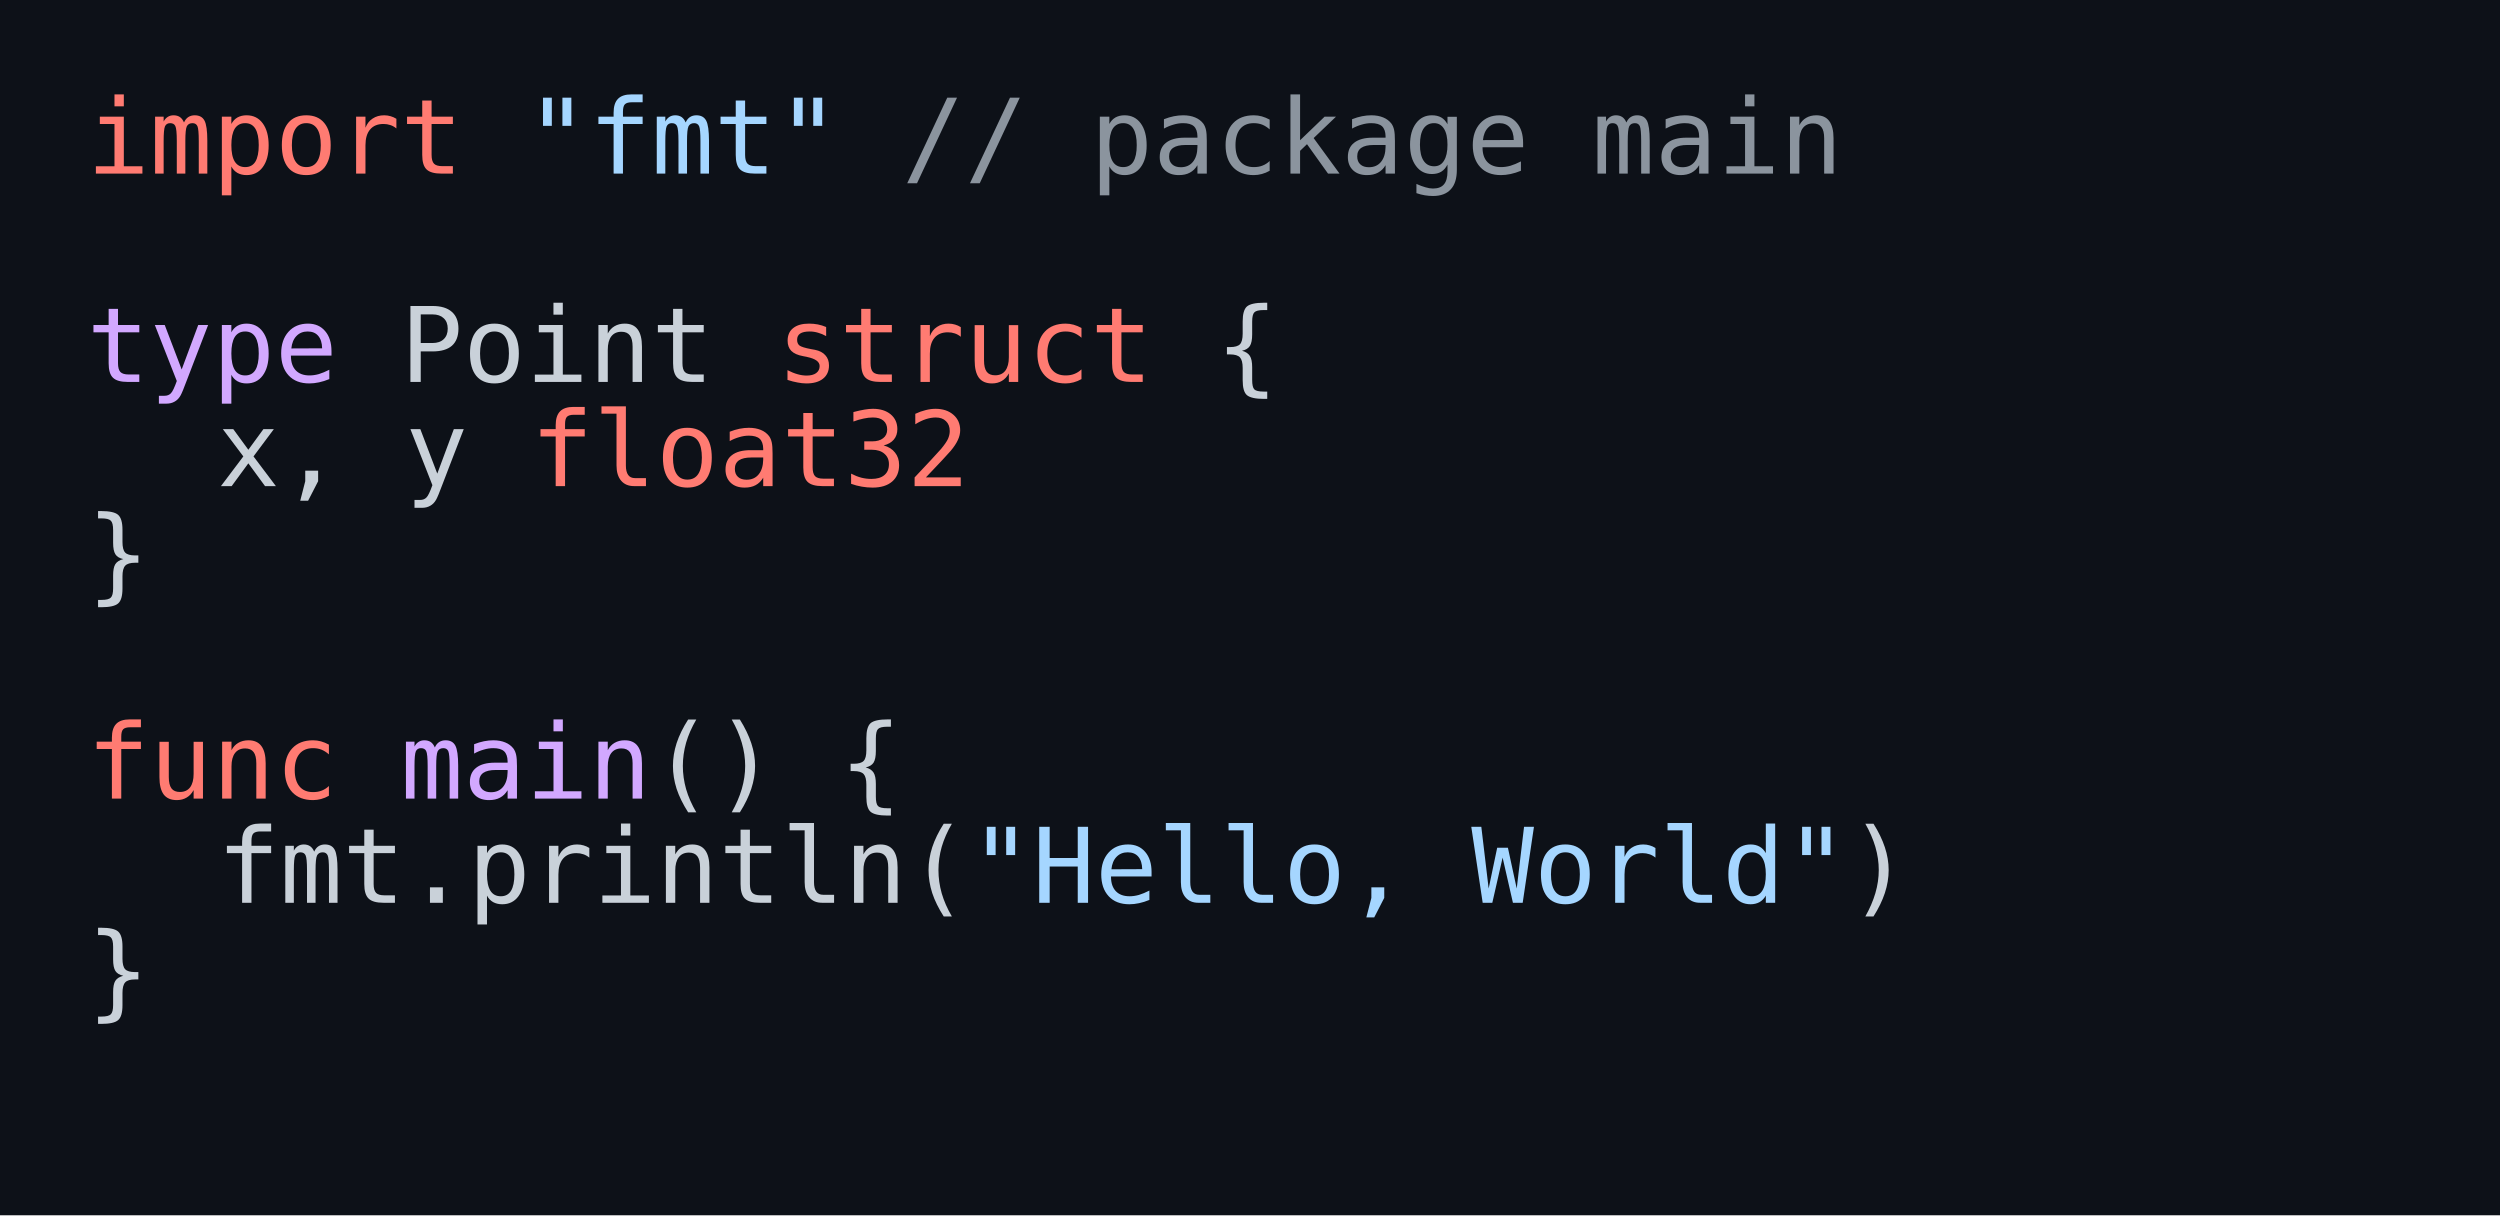
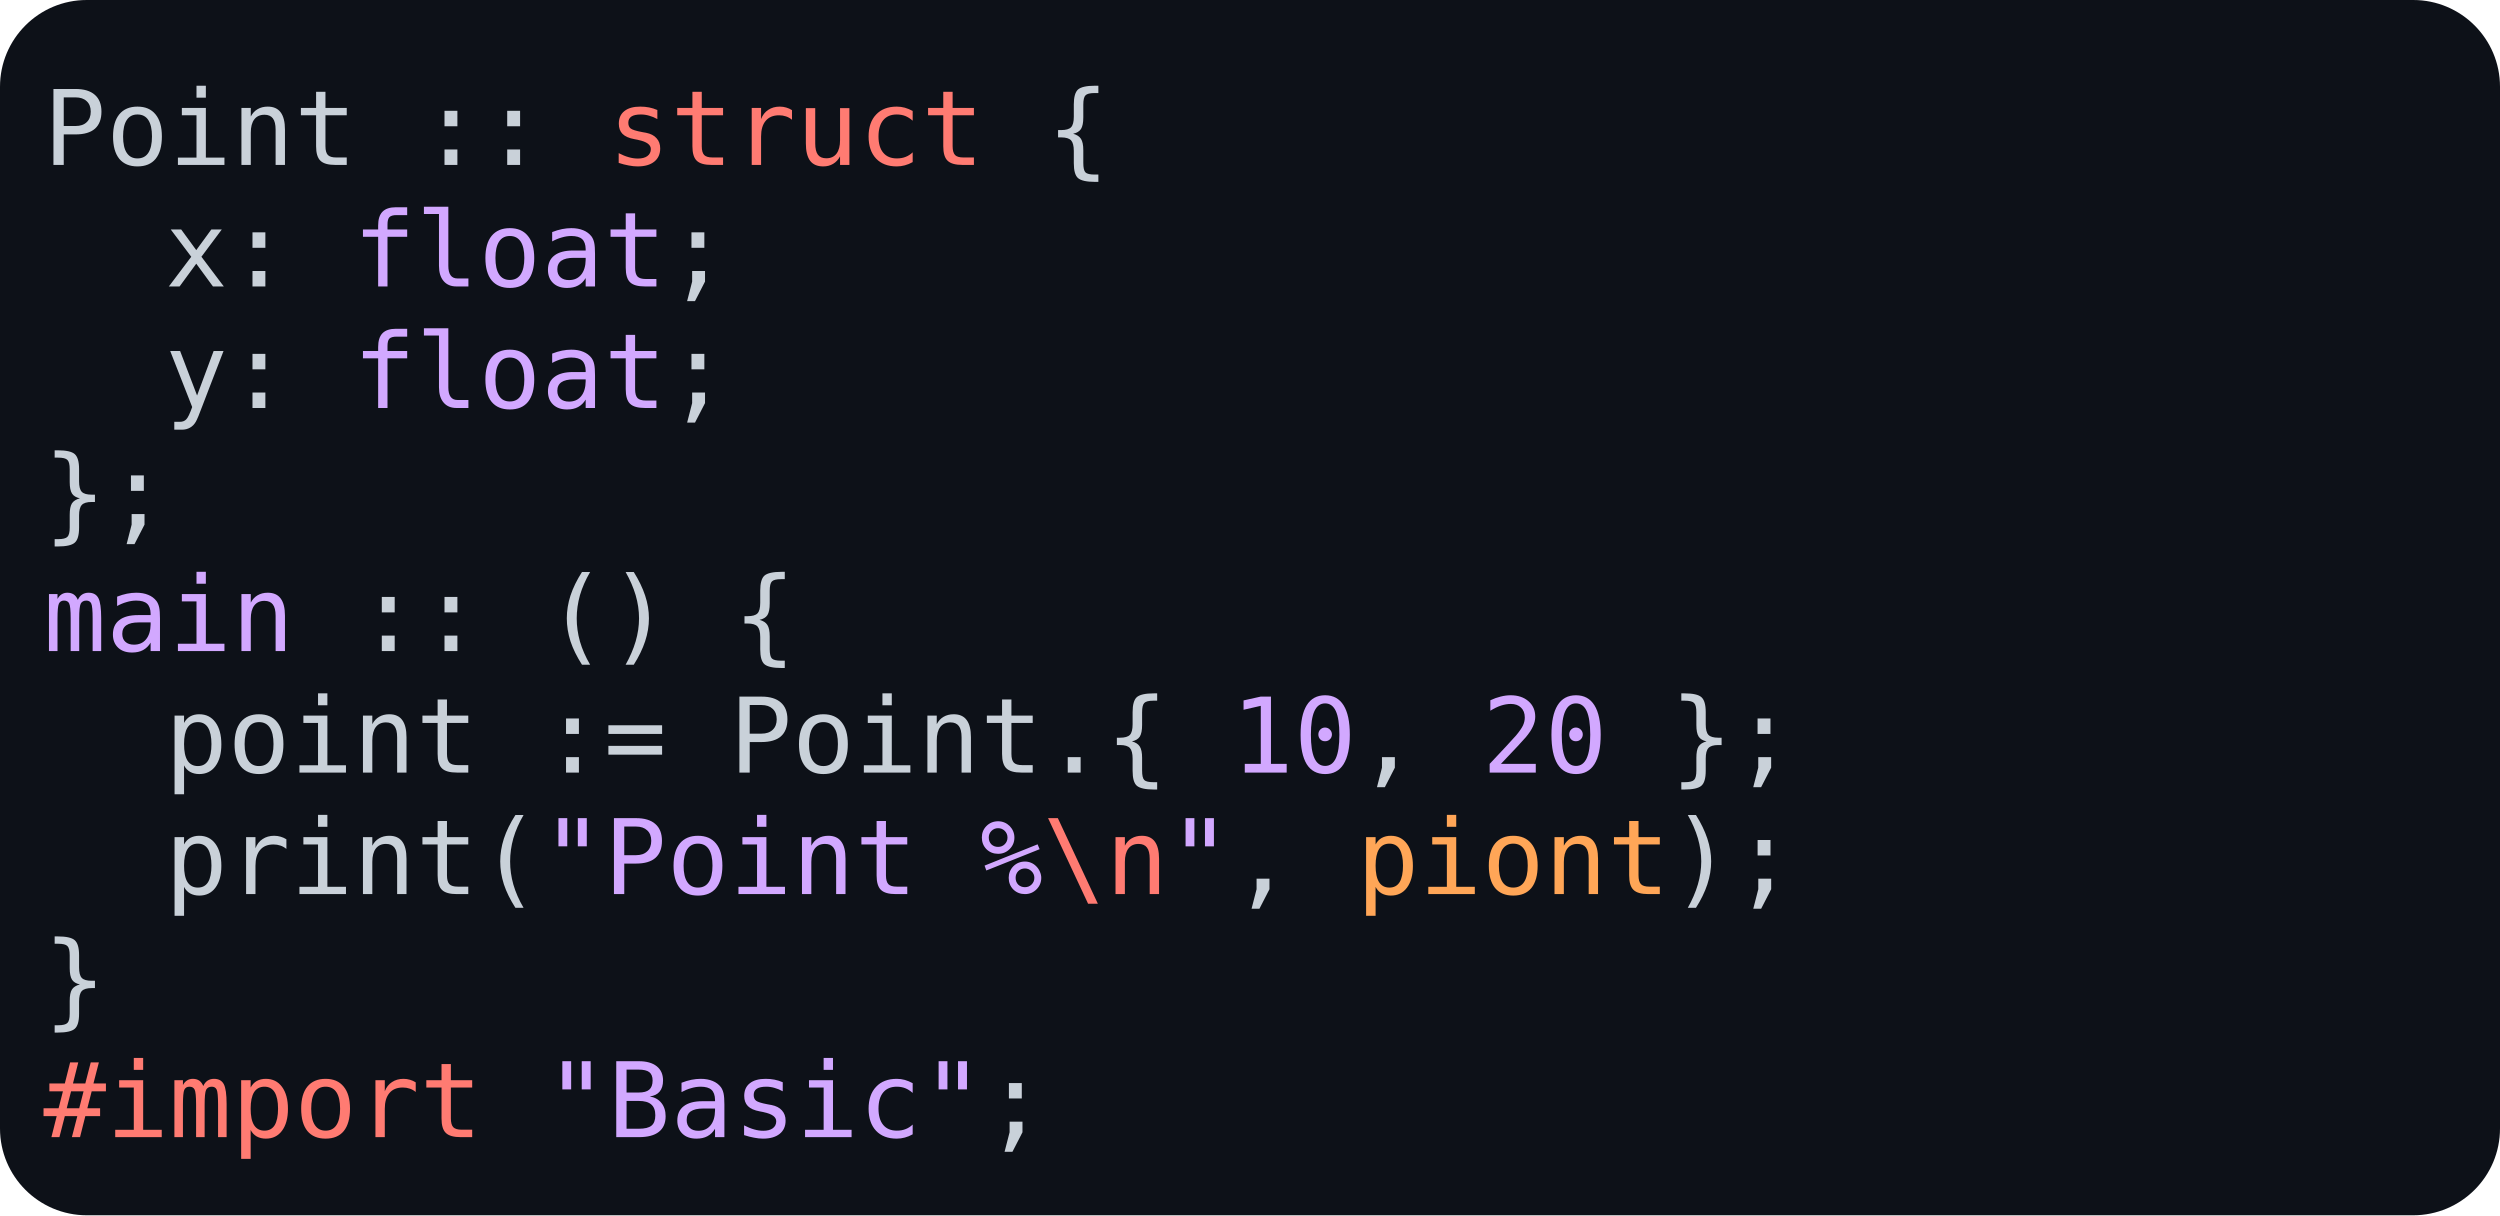
<svg xmlns="http://www.w3.org/2000/svg" width="288px" height="140px" baseProfile="full" version="1.1">
+   <version>2</version>
  <style>
      #c0 { fill: #0D1118; } 
-       #c1 { fill: #C9D1D9; }  
-       #c2 { fill: #FF7B72; }  
-       #c3 { fill: #D2A8FF; }  
+       #c1 { fill: #C9D1D9; } 
+       #c2 { fill: #FF7B72; } 
+       #c3 { fill: #D2A8FF; } 
      #c4 { fill: #A5D6FF; } 
      #c5 { fill: #FF7B72; } 
      #c6 { fill: #FFA657; } 
-       #c7 { fill: #8b949e; }  
+       #c7 { fill: #8b949e; } 
   </style>
-   <rect width="288" height="140" id="c0" />
-   <text x="10" y="20" style="font-family: monospace" id="c1">
-     <tspan x="10">
-       <tspan id="c5">import</tspan>
-       <tspan id="c4">"fmt"</tspan>
-       <tspan id="c7">// package main</tspan>
-     </tspan>
-     <tspan x="10" dy="2em">
-       <tspan id="c3">type</tspan> Point <tspan id="c2">struct</tspan> {</tspan>
-     <tspan x="25" dy="1em">x, y <tspan id="c2">float32</tspan>
-     </tspan>
-     <tspan x="10" dy="1em">}</tspan>
-     <tspan x="10" dy="2em">
-       <tspan id="c2">func</tspan>
-       <tspan id="c3">main</tspan>() {</tspan>
-     <tspan x="25" dy="1em">fmt.println(<tspan id="c4">"Hello, World"</tspan>)</tspan>
-     <tspan x="10" dy="1em">}</tspan>
+   <rect width="288px" height="140px" rx="10px" id="c0" />
+   <text style="font-family:ui-monospace,monospace;font-size: 12px;font-weight:400;" id="c1">
+     <tspan x="5px" y="19px">Point :: <tspan id="c2">struct</tspan> {</tspan>
+     <tspan x="19px" y="33px">x: <tspan id="c3">float</tspan>;</tspan>
+     <tspan x="19px" y="47px">y: <tspan id="c3">float</tspan>;</tspan>
+     <tspan x="5px" y="61px">};</tspan>
+     <tspan x="5px" y="75px">
+       <tspan id="c3">main</tspan> :: () {</tspan>
+     <tspan x="19px" y="89px">point := Point.{ <tspan id="c3">10</tspan>, <tspan id="c3">20</tspan> };</tspan>
+     <tspan x="19px" y="103px">print(<tspan id="c3">"Point %<tspan id="c5">\n</tspan>"</tspan>, <tspan id="c6" style="text-decoration: underline wavy">piont</tspan>);</tspan>
+     <tspan x="5px" y="117px">}</tspan>
+     <tspan x="5px" y="131px">
+       <tspan id="c5">#import</tspan>
+       <tspan id="c3">"Basic"</tspan>;</tspan>
  </text>
</svg>
